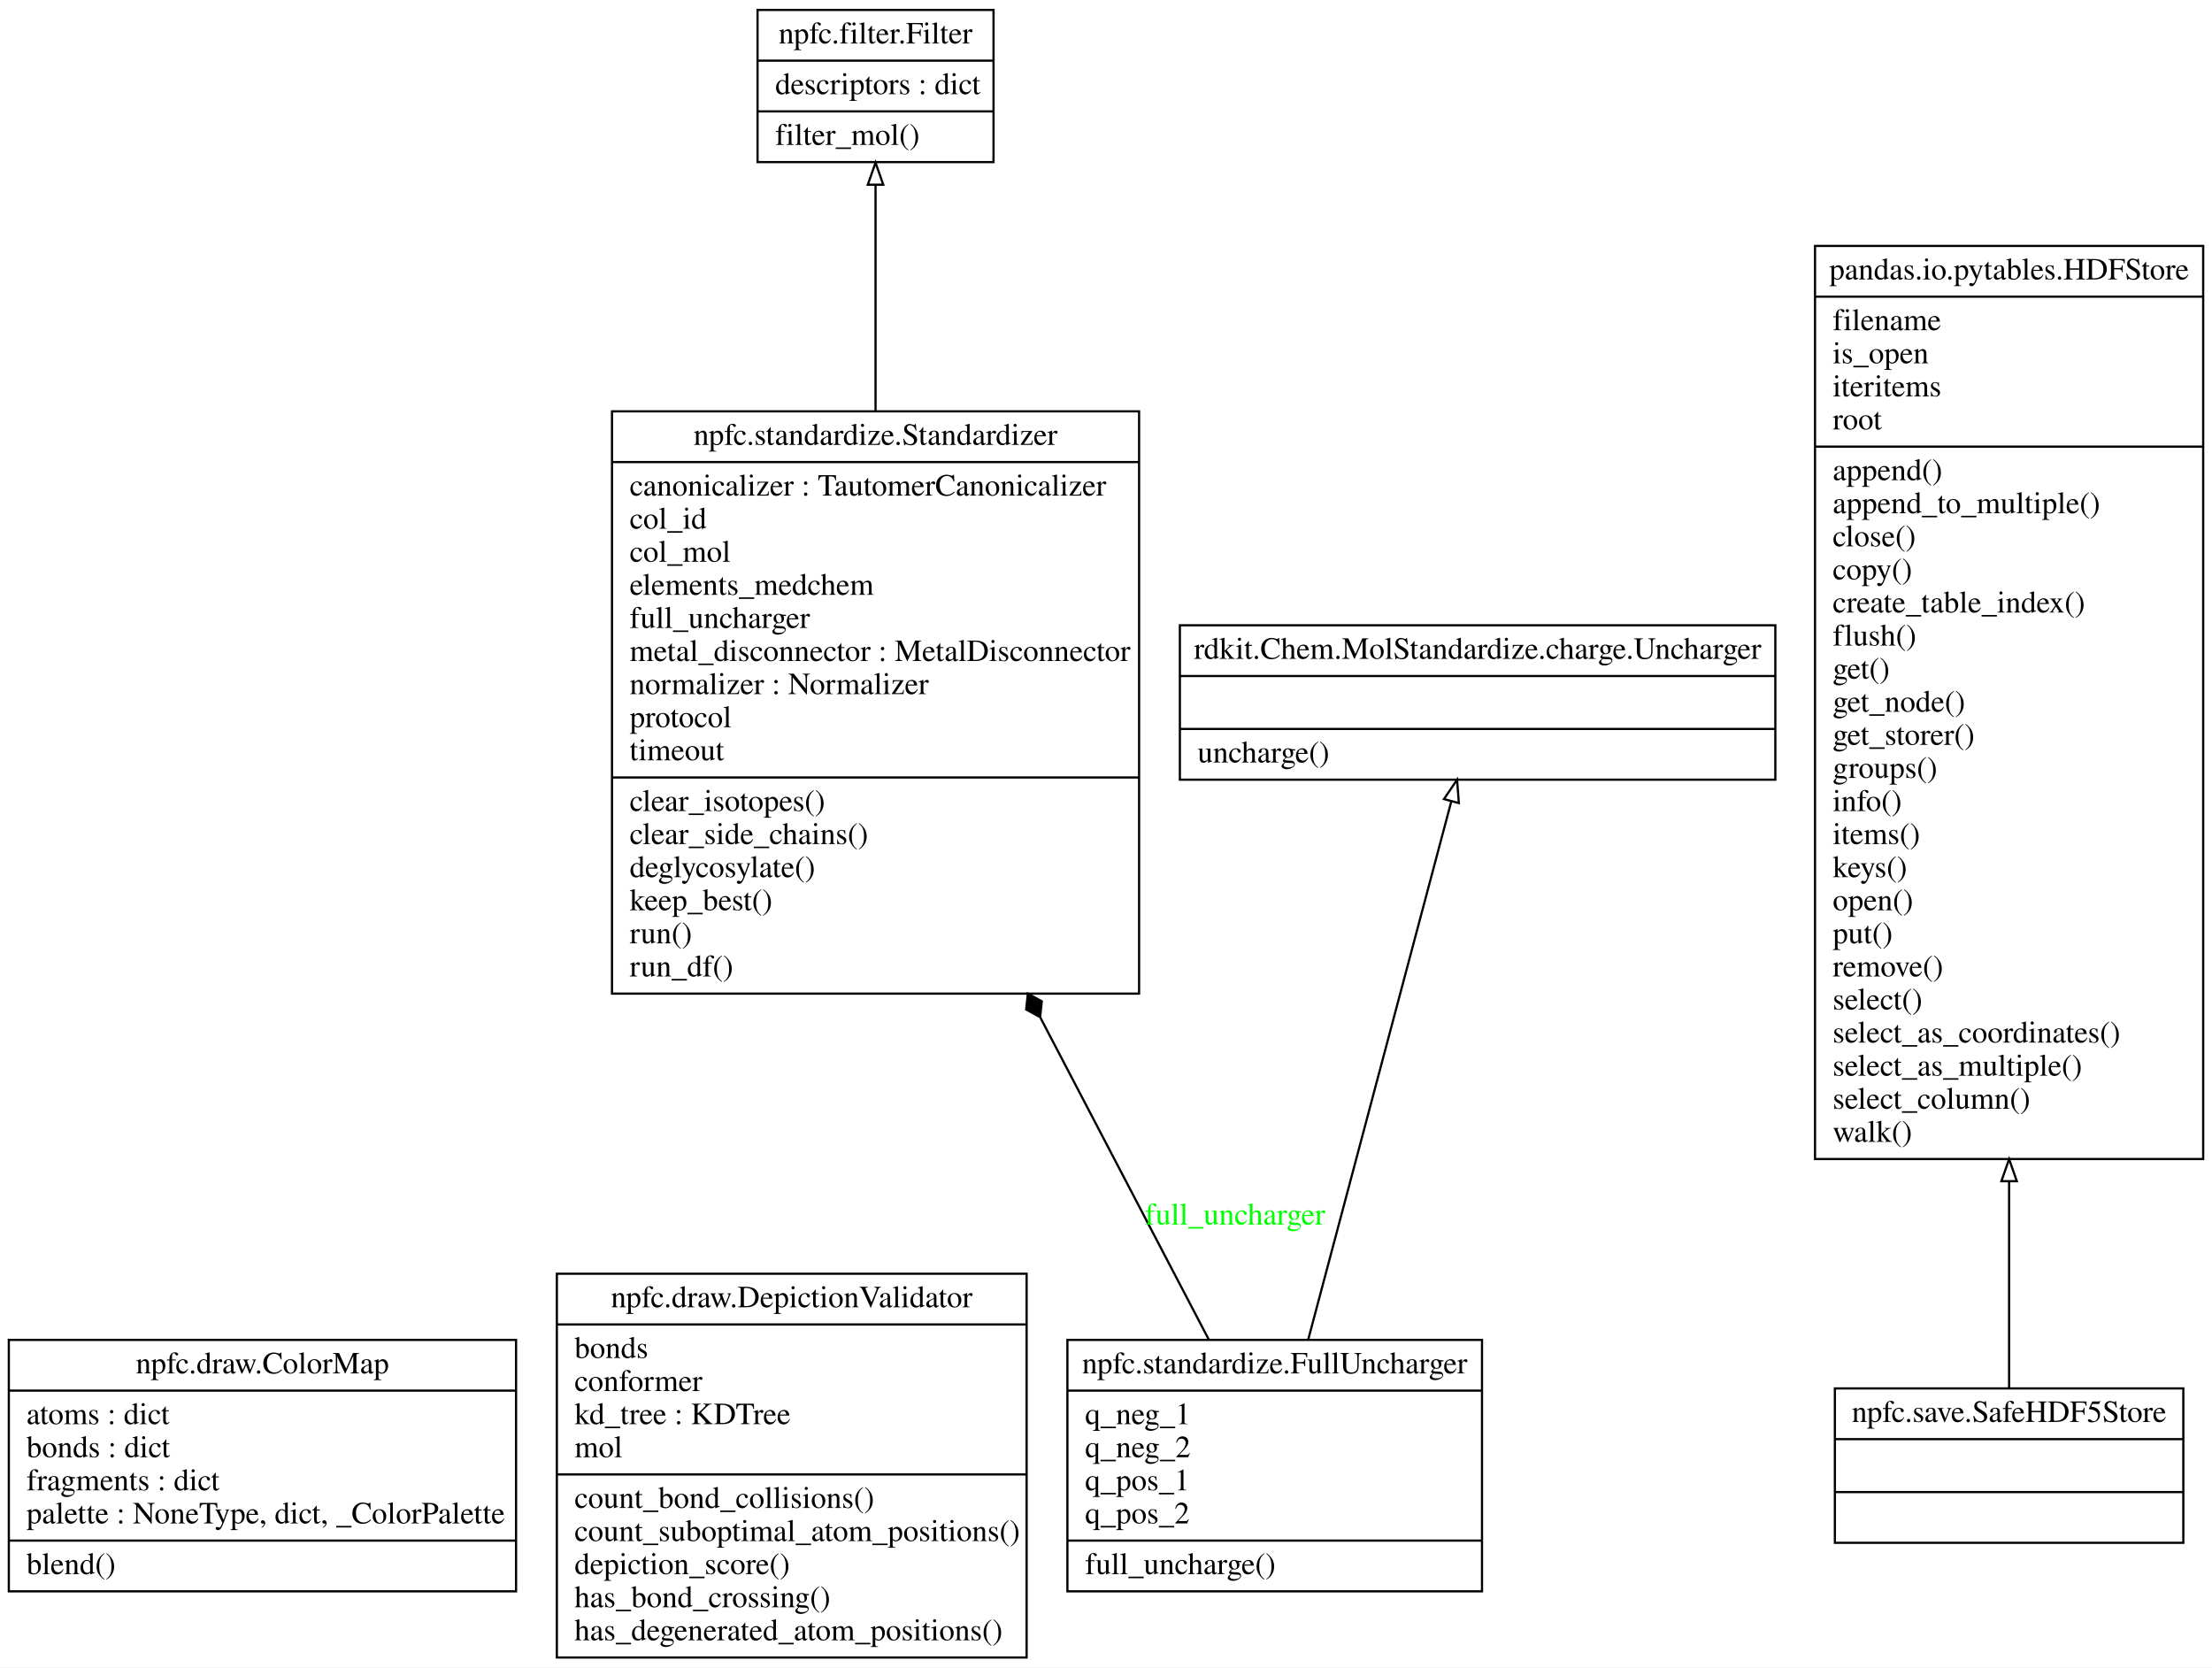
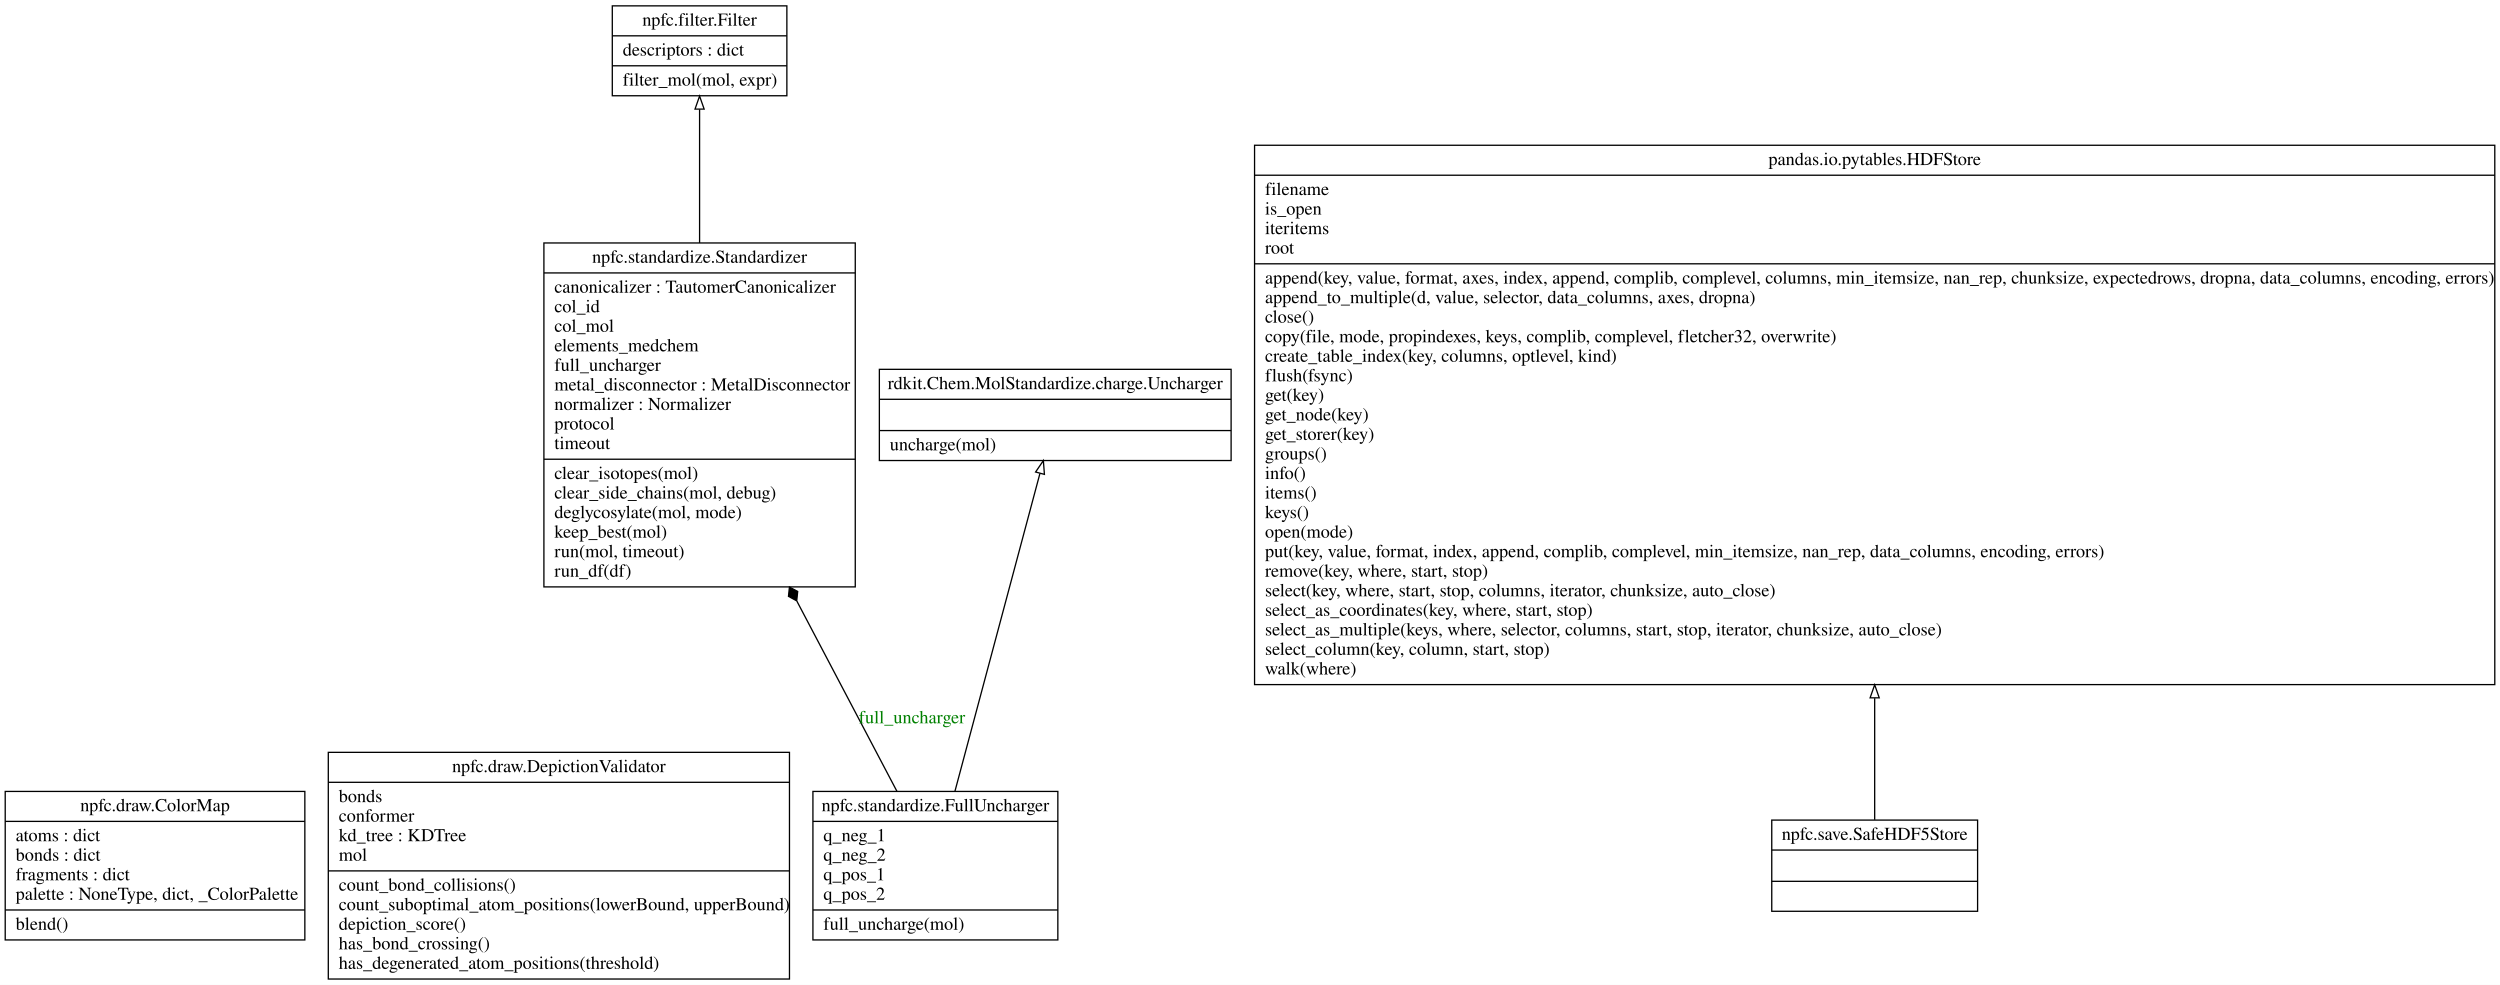
- <svg xmlns="http://www.w3.org/2000/svg" width="1003pt" height="756pt" viewBox="0.00 0.00 1003.00 756.00">
+ <svg xmlns="http://www.w3.org/2000/svg" width="1919pt" height="756pt" viewBox="0.00 0.00 1919.00 756.00">
  <g id="graph0" class="graph" transform="scale(1 1) rotate(0) translate(4 752)">
-     <polygon fill="#ffffff" stroke="transparent" points="-4,4 -4,-752 999,-752 999,4 -4,4" />
+     <polygon fill="white" stroke="none" points="-4,4 -4,-752 1915,-752 1915,4 -4,4" />
    <g id="node1" class="node">
-       <polygon fill="none" stroke="#000000" points="0,-30.5 0,-144.5 230,-144.5 230,-30.5 0,-30.5" />
-       <text text-anchor="middle" x="115" y="-129.3" font-family="Times,serif" font-size="14.00" fill="#000000">npfc.draw.ColorMap</text>
-       <polyline fill="none" stroke="#000000" points="0,-121.5 230,-121.5 " />
-       <text text-anchor="start" x="8" y="-106.3" font-family="Times,serif" font-size="14.00" fill="#000000">atoms : dict</text>
-       <text text-anchor="start" x="8" y="-91.3" font-family="Times,serif" font-size="14.00" fill="#000000">bonds : dict</text>
-       <text text-anchor="start" x="8" y="-76.3" font-family="Times,serif" font-size="14.00" fill="#000000">fragments : dict</text>
-       <text text-anchor="start" x="8" y="-61.3" font-family="Times,serif" font-size="14.00" fill="#000000">palette : NoneType, dict, _ColorPalette</text>
-       <polyline fill="none" stroke="#000000" points="0,-53.5 230,-53.5 " />
-       <text text-anchor="start" x="8" y="-38.3" font-family="Times,serif" font-size="14.00" fill="#000000">blend()</text>
+       <polygon fill="none" stroke="black" points="0,-30.5 0,-144.5 230,-144.5 230,-30.5 0,-30.5" />
+       <text text-anchor="middle" x="115" y="-129.3" font-family="Times,serif" font-size="14.00">npfc.draw.ColorMap</text>
+       <polyline fill="none" stroke="black" points="0,-121.5 230,-121.5 " />
+       <text text-anchor="start" x="8" y="-106.3" font-family="Times,serif" font-size="14.00">atoms : dict</text>
+       <text text-anchor="start" x="8" y="-91.3" font-family="Times,serif" font-size="14.00">bonds : dict</text>
+       <text text-anchor="start" x="8" y="-76.3" font-family="Times,serif" font-size="14.00">fragments : dict</text>
+       <text text-anchor="start" x="8" y="-61.3" font-family="Times,serif" font-size="14.00">palette : NoneType, dict, _ColorPalette</text>
+       <polyline fill="none" stroke="black" points="0,-53.5 230,-53.5 " />
+       <text text-anchor="start" x="8" y="-38.3" font-family="Times,serif" font-size="14.00">blend()</text>
    </g>
    <g id="node2" class="node">
-       <polygon fill="none" stroke="#000000" points="248.5,-.5 248.5,-174.5 461.5,-174.5 461.5,-.5 248.5,-.5" />
-       <text text-anchor="middle" x="355" y="-159.3" font-family="Times,serif" font-size="14.00" fill="#000000">npfc.draw.DepictionValidator</text>
-       <polyline fill="none" stroke="#000000" points="248.5,-151.5 461.5,-151.5 " />
-       <text text-anchor="start" x="256.5" y="-136.3" font-family="Times,serif" font-size="14.00" fill="#000000">bonds</text>
-       <text text-anchor="start" x="256.5" y="-121.3" font-family="Times,serif" font-size="14.00" fill="#000000">conformer</text>
-       <text text-anchor="start" x="256.5" y="-106.3" font-family="Times,serif" font-size="14.00" fill="#000000">kd_tree : KDTree</text>
-       <text text-anchor="start" x="256.5" y="-91.3" font-family="Times,serif" font-size="14.00" fill="#000000">mol</text>
-       <polyline fill="none" stroke="#000000" points="248.5,-83.5 461.5,-83.5 " />
-       <text text-anchor="start" x="256.5" y="-68.3" font-family="Times,serif" font-size="14.00" fill="#000000">count_bond_collisions()</text>
-       <text text-anchor="start" x="256.5" y="-53.3" font-family="Times,serif" font-size="14.00" fill="#000000">count_suboptimal_atom_positions()</text>
-       <text text-anchor="start" x="256.5" y="-38.3" font-family="Times,serif" font-size="14.00" fill="#000000">depiction_score()</text>
-       <text text-anchor="start" x="256.5" y="-23.3" font-family="Times,serif" font-size="14.00" fill="#000000">has_bond_crossing()</text>
-       <text text-anchor="start" x="256.5" y="-8.3" font-family="Times,serif" font-size="14.00" fill="#000000">has_degenerated_atom_positions()</text>
+       <polygon fill="none" stroke="black" points="248,-0.5 248,-174.5 602,-174.5 602,-0.5 248,-0.5" />
+       <text text-anchor="middle" x="425" y="-159.3" font-family="Times,serif" font-size="14.00">npfc.draw.DepictionValidator</text>
+       <polyline fill="none" stroke="black" points="248,-151.5 602,-151.5 " />
+       <text text-anchor="start" x="256" y="-136.3" font-family="Times,serif" font-size="14.00">bonds</text>
+       <text text-anchor="start" x="256" y="-121.3" font-family="Times,serif" font-size="14.00">conformer</text>
+       <text text-anchor="start" x="256" y="-106.3" font-family="Times,serif" font-size="14.00">kd_tree : KDTree</text>
+       <text text-anchor="start" x="256" y="-91.3" font-family="Times,serif" font-size="14.00">mol</text>
+       <polyline fill="none" stroke="black" points="248,-83.5 602,-83.5 " />
+       <text text-anchor="start" x="256" y="-68.3" font-family="Times,serif" font-size="14.00">count_bond_collisions()</text>
+       <text text-anchor="start" x="256" y="-53.3" font-family="Times,serif" font-size="14.00">count_suboptimal_atom_positions(lowerBound, upperBound)</text>
+       <text text-anchor="start" x="256" y="-38.3" font-family="Times,serif" font-size="14.00">depiction_score()</text>
+       <text text-anchor="start" x="256" y="-23.3" font-family="Times,serif" font-size="14.00">has_bond_crossing()</text>
+       <text text-anchor="start" x="256" y="-8.3" font-family="Times,serif" font-size="14.00">has_degenerated_atom_positions(threshold)</text>
    </g>
    <g id="node3" class="node">
-       <polygon fill="none" stroke="#000000" points="339.5,-678.5 339.5,-747.5 446.5,-747.5 446.5,-678.5 339.5,-678.5" />
-       <text text-anchor="middle" x="393" y="-732.3" font-family="Times,serif" font-size="14.00" fill="#000000">npfc.filter.Filter</text>
-       <polyline fill="none" stroke="#000000" points="339.5,-724.5 446.5,-724.5 " />
-       <text text-anchor="start" x="347.5" y="-709.3" font-family="Times,serif" font-size="14.00" fill="#000000">descriptors : dict</text>
-       <polyline fill="none" stroke="#000000" points="339.5,-701.5 446.5,-701.5 " />
-       <text text-anchor="start" x="347.5" y="-686.3" font-family="Times,serif" font-size="14.00" fill="#000000">filter_mol()</text>
+       <polygon fill="none" stroke="black" points="466,-678.5 466,-747.5 600,-747.5 600,-678.5 466,-678.5" />
+       <text text-anchor="middle" x="533" y="-732.3" font-family="Times,serif" font-size="14.00">npfc.filter.Filter</text>
+       <polyline fill="none" stroke="black" points="466,-724.5 600,-724.5 " />
+       <text text-anchor="start" x="474" y="-709.3" font-family="Times,serif" font-size="14.00">descriptors : dict</text>
+       <polyline fill="none" stroke="black" points="466,-701.5 600,-701.5 " />
+       <text text-anchor="start" x="474" y="-686.3" font-family="Times,serif" font-size="14.00">filter_mol(mol, expr)</text>
    </g>
    <g id="node4" class="node">
-       <polygon fill="none" stroke="#000000" points="828,-52.5 828,-122.5 986,-122.5 986,-52.5 828,-52.5" />
-       <text text-anchor="middle" x="907" y="-107.3" font-family="Times,serif" font-size="14.00" fill="#000000">npfc.save.SafeHDF5Store</text>
-       <polyline fill="none" stroke="#000000" points="828,-99.5 986,-99.5 " />
-       <polyline fill="none" stroke="#000000" points="828,-75.5 986,-75.5 " />
-       <text text-anchor="middle" x="907" y="-60.3" font-family="Times,serif" font-size="14.00" fill="#000000"> </text>
+       <polygon fill="none" stroke="black" points="1356,-52.5 1356,-122.5 1514,-122.5 1514,-52.5 1356,-52.5" />
+       <text text-anchor="middle" x="1435" y="-107.3" font-family="Times,serif" font-size="14.00">npfc.save.SafeHDF5Store</text>
+       <polyline fill="none" stroke="black" points="1356,-99.5 1514,-99.5 " />
+       <polyline fill="none" stroke="black" points="1356,-75.5 1514,-75.5 " />
+       <text text-anchor="middle" x="1435" y="-60.3" font-family="Times,serif" font-size="14.00"> </text>
    </g>
    <g id="node7" class="node">
-       <polygon fill="none" stroke="#000000" points="819,-226.5 819,-640.5 995,-640.5 995,-226.5 819,-226.5" />
-       <text text-anchor="middle" x="907" y="-625.3" font-family="Times,serif" font-size="14.00" fill="#000000">pandas.io.pytables.HDFStore</text>
-       <polyline fill="none" stroke="#000000" points="819,-617.5 995,-617.5 " />
-       <text text-anchor="start" x="827" y="-602.3" font-family="Times,serif" font-size="14.00" fill="#000000">filename</text>
-       <text text-anchor="start" x="827" y="-587.3" font-family="Times,serif" font-size="14.00" fill="#000000">is_open</text>
-       <text text-anchor="start" x="827" y="-572.3" font-family="Times,serif" font-size="14.00" fill="#000000">iteritems</text>
-       <text text-anchor="start" x="827" y="-557.3" font-family="Times,serif" font-size="14.00" fill="#000000">root</text>
-       <polyline fill="none" stroke="#000000" points="819,-549.5 995,-549.5 " />
-       <text text-anchor="start" x="827" y="-534.3" font-family="Times,serif" font-size="14.00" fill="#000000">append()</text>
-       <text text-anchor="start" x="827" y="-519.3" font-family="Times,serif" font-size="14.00" fill="#000000">append_to_multiple()</text>
-       <text text-anchor="start" x="827" y="-504.3" font-family="Times,serif" font-size="14.00" fill="#000000">close()</text>
-       <text text-anchor="start" x="827" y="-489.3" font-family="Times,serif" font-size="14.00" fill="#000000">copy()</text>
-       <text text-anchor="start" x="827" y="-474.3" font-family="Times,serif" font-size="14.00" fill="#000000">create_table_index()</text>
-       <text text-anchor="start" x="827" y="-459.3" font-family="Times,serif" font-size="14.00" fill="#000000">flush()</text>
-       <text text-anchor="start" x="827" y="-444.3" font-family="Times,serif" font-size="14.00" fill="#000000">get()</text>
-       <text text-anchor="start" x="827" y="-429.3" font-family="Times,serif" font-size="14.00" fill="#000000">get_node()</text>
-       <text text-anchor="start" x="827" y="-414.3" font-family="Times,serif" font-size="14.00" fill="#000000">get_storer()</text>
-       <text text-anchor="start" x="827" y="-399.3" font-family="Times,serif" font-size="14.00" fill="#000000">groups()</text>
-       <text text-anchor="start" x="827" y="-384.3" font-family="Times,serif" font-size="14.00" fill="#000000">info()</text>
-       <text text-anchor="start" x="827" y="-369.3" font-family="Times,serif" font-size="14.00" fill="#000000">items()</text>
-       <text text-anchor="start" x="827" y="-354.3" font-family="Times,serif" font-size="14.00" fill="#000000">keys()</text>
-       <text text-anchor="start" x="827" y="-339.3" font-family="Times,serif" font-size="14.00" fill="#000000">open()</text>
-       <text text-anchor="start" x="827" y="-324.3" font-family="Times,serif" font-size="14.00" fill="#000000">put()</text>
-       <text text-anchor="start" x="827" y="-309.3" font-family="Times,serif" font-size="14.00" fill="#000000">remove()</text>
-       <text text-anchor="start" x="827" y="-294.3" font-family="Times,serif" font-size="14.00" fill="#000000">select()</text>
-       <text text-anchor="start" x="827" y="-279.3" font-family="Times,serif" font-size="14.00" fill="#000000">select_as_coordinates()</text>
-       <text text-anchor="start" x="827" y="-264.3" font-family="Times,serif" font-size="14.00" fill="#000000">select_as_multiple()</text>
-       <text text-anchor="start" x="827" y="-249.3" font-family="Times,serif" font-size="14.00" fill="#000000">select_column()</text>
-       <text text-anchor="start" x="827" y="-234.3" font-family="Times,serif" font-size="14.00" fill="#000000">walk()</text>
+       <polygon fill="none" stroke="black" points="959,-226.5 959,-640.5 1911,-640.5 1911,-226.5 959,-226.5" />
+       <text text-anchor="middle" x="1435" y="-625.3" font-family="Times,serif" font-size="14.00">pandas.io.pytables.HDFStore</text>
+       <polyline fill="none" stroke="black" points="959,-617.5 1911,-617.5 " />
+       <text text-anchor="start" x="967" y="-602.3" font-family="Times,serif" font-size="14.00">filename</text>
+       <text text-anchor="start" x="967" y="-587.3" font-family="Times,serif" font-size="14.00">is_open</text>
+       <text text-anchor="start" x="967" y="-572.3" font-family="Times,serif" font-size="14.00">iteritems</text>
+       <text text-anchor="start" x="967" y="-557.3" font-family="Times,serif" font-size="14.00">root</text>
+       <polyline fill="none" stroke="black" points="959,-549.5 1911,-549.5 " />
+       <text text-anchor="start" x="967" y="-534.3" font-family="Times,serif" font-size="14.00">append(key, value, format, axes, index, append, complib, complevel, columns, min_itemsize, nan_rep, chunksize, expectedrows, dropna, data_columns, encoding, errors)</text>
+       <text text-anchor="start" x="967" y="-519.3" font-family="Times,serif" font-size="14.00">append_to_multiple(d, value, selector, data_columns, axes, dropna)</text>
+       <text text-anchor="start" x="967" y="-504.3" font-family="Times,serif" font-size="14.00">close()</text>
+       <text text-anchor="start" x="967" y="-489.3" font-family="Times,serif" font-size="14.00">copy(file, mode, propindexes, keys, complib, complevel, fletcher32, overwrite)</text>
+       <text text-anchor="start" x="967" y="-474.3" font-family="Times,serif" font-size="14.00">create_table_index(key, columns, optlevel, kind)</text>
+       <text text-anchor="start" x="967" y="-459.3" font-family="Times,serif" font-size="14.00">flush(fsync)</text>
+       <text text-anchor="start" x="967" y="-444.3" font-family="Times,serif" font-size="14.00">get(key)</text>
+       <text text-anchor="start" x="967" y="-429.3" font-family="Times,serif" font-size="14.00">get_node(key)</text>
+       <text text-anchor="start" x="967" y="-414.3" font-family="Times,serif" font-size="14.00">get_storer(key)</text>
+       <text text-anchor="start" x="967" y="-399.3" font-family="Times,serif" font-size="14.00">groups()</text>
+       <text text-anchor="start" x="967" y="-384.3" font-family="Times,serif" font-size="14.00">info()</text>
+       <text text-anchor="start" x="967" y="-369.3" font-family="Times,serif" font-size="14.00">items()</text>
+       <text text-anchor="start" x="967" y="-354.3" font-family="Times,serif" font-size="14.00">keys()</text>
+       <text text-anchor="start" x="967" y="-339.3" font-family="Times,serif" font-size="14.00">open(mode)</text>
+       <text text-anchor="start" x="967" y="-324.3" font-family="Times,serif" font-size="14.00">put(key, value, format, index, append, complib, complevel, min_itemsize, nan_rep, data_columns, encoding, errors)</text>
+       <text text-anchor="start" x="967" y="-309.3" font-family="Times,serif" font-size="14.00">remove(key, where, start, stop)</text>
+       <text text-anchor="start" x="967" y="-294.3" font-family="Times,serif" font-size="14.00">select(key, where, start, stop, columns, iterator, chunksize, auto_close)</text>
+       <text text-anchor="start" x="967" y="-279.3" font-family="Times,serif" font-size="14.00">select_as_coordinates(key, where, start, stop)</text>
+       <text text-anchor="start" x="967" y="-264.3" font-family="Times,serif" font-size="14.00">select_as_multiple(keys, where, selector, columns, start, stop, iterator, chunksize, auto_close)</text>
+       <text text-anchor="start" x="967" y="-249.3" font-family="Times,serif" font-size="14.00">select_column(key, column, start, stop)</text>
+       <text text-anchor="start" x="967" y="-234.3" font-family="Times,serif" font-size="14.00">walk(where)</text>
    </g>
    <g id="edge1" class="edge">
-       <path fill="none" stroke="#000000" d="M907,-122.58C907,-146.293 907,-179.816 907,-216.137" />
-       <polygon fill="none" stroke="#000000" points="903.5,-216.45 907,-226.45 910.5,-216.45 903.5,-216.45" />
+       <path fill="none" stroke="black" d="M1435,-122.742C1435,-146.275 1435,-179.739 1435,-216.039" />
+       <polygon fill="none" stroke="black" points="1431.5,-216.347 1435,-226.347 1438.5,-216.347 1431.5,-216.347" />
    </g>
    <g id="node5" class="node">
-       <polygon fill="none" stroke="#000000" points="480,-30.5 480,-144.5 668,-144.5 668,-30.5 480,-30.5" />
-       <text text-anchor="middle" x="574" y="-129.3" font-family="Times,serif" font-size="14.00" fill="#000000">npfc.standardize.FullUncharger</text>
-       <polyline fill="none" stroke="#000000" points="480,-121.5 668,-121.5 " />
-       <text text-anchor="start" x="488" y="-106.3" font-family="Times,serif" font-size="14.00" fill="#000000">q_neg_1</text>
-       <text text-anchor="start" x="488" y="-91.3" font-family="Times,serif" font-size="14.00" fill="#000000">q_neg_2</text>
-       <text text-anchor="start" x="488" y="-76.3" font-family="Times,serif" font-size="14.00" fill="#000000">q_pos_1</text>
-       <text text-anchor="start" x="488" y="-61.3" font-family="Times,serif" font-size="14.00" fill="#000000">q_pos_2</text>
-       <polyline fill="none" stroke="#000000" points="480,-53.5 668,-53.5 " />
-       <text text-anchor="start" x="488" y="-38.3" font-family="Times,serif" font-size="14.00" fill="#000000">full_uncharge()</text>
+       <polygon fill="none" stroke="black" points="620,-30.5 620,-144.5 808,-144.5 808,-30.5 620,-30.5" />
+       <text text-anchor="middle" x="714" y="-129.3" font-family="Times,serif" font-size="14.00">npfc.standardize.FullUncharger</text>
+       <polyline fill="none" stroke="black" points="620,-121.5 808,-121.5 " />
+       <text text-anchor="start" x="628" y="-106.3" font-family="Times,serif" font-size="14.00">q_neg_1</text>
+       <text text-anchor="start" x="628" y="-91.3" font-family="Times,serif" font-size="14.00">q_neg_2</text>
+       <text text-anchor="start" x="628" y="-76.3" font-family="Times,serif" font-size="14.00">q_pos_1</text>
+       <text text-anchor="start" x="628" y="-61.3" font-family="Times,serif" font-size="14.00">q_pos_2</text>
+       <polyline fill="none" stroke="black" points="620,-53.5 808,-53.5 " />
+       <text text-anchor="start" x="628" y="-38.3" font-family="Times,serif" font-size="14.00">full_uncharge(mol)</text>
    </g>
    <g id="node6" class="node">
-       <polygon fill="none" stroke="#000000" points="273.5,-301.5 273.5,-565.5 512.5,-565.5 512.5,-301.5 273.5,-301.5" />
-       <text text-anchor="middle" x="393" y="-550.3" font-family="Times,serif" font-size="14.00" fill="#000000">npfc.standardize.Standardizer</text>
-       <polyline fill="none" stroke="#000000" points="273.5,-542.5 512.5,-542.5 " />
-       <text text-anchor="start" x="281.5" y="-527.3" font-family="Times,serif" font-size="14.00" fill="#000000">canonicalizer : TautomerCanonicalizer</text>
-       <text text-anchor="start" x="281.5" y="-512.3" font-family="Times,serif" font-size="14.00" fill="#000000">col_id</text>
-       <text text-anchor="start" x="281.5" y="-497.3" font-family="Times,serif" font-size="14.00" fill="#000000">col_mol</text>
-       <text text-anchor="start" x="281.5" y="-482.3" font-family="Times,serif" font-size="14.00" fill="#000000">elements_medchem</text>
-       <text text-anchor="start" x="281.5" y="-467.3" font-family="Times,serif" font-size="14.00" fill="#000000">full_uncharger</text>
-       <text text-anchor="start" x="281.5" y="-452.3" font-family="Times,serif" font-size="14.00" fill="#000000">metal_disconnector : MetalDisconnector</text>
-       <text text-anchor="start" x="281.5" y="-437.3" font-family="Times,serif" font-size="14.00" fill="#000000">normalizer : Normalizer</text>
-       <text text-anchor="start" x="281.5" y="-422.3" font-family="Times,serif" font-size="14.00" fill="#000000">protocol</text>
-       <text text-anchor="start" x="281.5" y="-407.3" font-family="Times,serif" font-size="14.00" fill="#000000">timeout</text>
-       <polyline fill="none" stroke="#000000" points="273.5,-399.5 512.5,-399.5 " />
-       <text text-anchor="start" x="281.5" y="-384.3" font-family="Times,serif" font-size="14.00" fill="#000000">clear_isotopes()</text>
-       <text text-anchor="start" x="281.5" y="-369.3" font-family="Times,serif" font-size="14.00" fill="#000000">clear_side_chains()</text>
-       <text text-anchor="start" x="281.5" y="-354.3" font-family="Times,serif" font-size="14.00" fill="#000000">deglycosylate()</text>
-       <text text-anchor="start" x="281.5" y="-339.3" font-family="Times,serif" font-size="14.00" fill="#000000">keep_best()</text>
-       <text text-anchor="start" x="281.5" y="-324.3" font-family="Times,serif" font-size="14.00" fill="#000000">run()</text>
-       <text text-anchor="start" x="281.5" y="-309.3" font-family="Times,serif" font-size="14.00" fill="#000000">run_df()</text>
+       <polygon fill="none" stroke="black" points="413.5,-301.5 413.5,-565.5 652.5,-565.5 652.5,-301.5 413.5,-301.5" />
+       <text text-anchor="middle" x="533" y="-550.3" font-family="Times,serif" font-size="14.00">npfc.standardize.Standardizer</text>
+       <polyline fill="none" stroke="black" points="413.5,-542.5 652.5,-542.5 " />
+       <text text-anchor="start" x="421.5" y="-527.3" font-family="Times,serif" font-size="14.00">canonicalizer : TautomerCanonicalizer</text>
+       <text text-anchor="start" x="421.5" y="-512.3" font-family="Times,serif" font-size="14.00">col_id</text>
+       <text text-anchor="start" x="421.5" y="-497.3" font-family="Times,serif" font-size="14.00">col_mol</text>
+       <text text-anchor="start" x="421.5" y="-482.3" font-family="Times,serif" font-size="14.00">elements_medchem</text>
+       <text text-anchor="start" x="421.5" y="-467.3" font-family="Times,serif" font-size="14.00">full_uncharger</text>
+       <text text-anchor="start" x="421.5" y="-452.3" font-family="Times,serif" font-size="14.00">metal_disconnector : MetalDisconnector</text>
+       <text text-anchor="start" x="421.5" y="-437.3" font-family="Times,serif" font-size="14.00">normalizer : Normalizer</text>
+       <text text-anchor="start" x="421.5" y="-422.3" font-family="Times,serif" font-size="14.00">protocol</text>
+       <text text-anchor="start" x="421.5" y="-407.3" font-family="Times,serif" font-size="14.00">timeout</text>
+       <polyline fill="none" stroke="black" points="413.5,-399.5 652.5,-399.5 " />
+       <text text-anchor="start" x="421.5" y="-384.3" font-family="Times,serif" font-size="14.00">clear_isotopes(mol)</text>
+       <text text-anchor="start" x="421.5" y="-369.3" font-family="Times,serif" font-size="14.00">clear_side_chains(mol, debug)</text>
+       <text text-anchor="start" x="421.5" y="-354.3" font-family="Times,serif" font-size="14.00">deglycosylate(mol, mode)</text>
+       <text text-anchor="start" x="421.5" y="-339.3" font-family="Times,serif" font-size="14.00">keep_best(mol)</text>
+       <text text-anchor="start" x="421.5" y="-324.3" font-family="Times,serif" font-size="14.00">run(mol, timeout)</text>
+       <text text-anchor="start" x="421.5" y="-309.3" font-family="Times,serif" font-size="14.00">run_df(df)</text>
    </g>
    <g id="edge4" class="edge">
-       <path fill="none" stroke="#000000" d="M544.111,-144.635C523.301,-184.416 494.577,-239.325 467.757,-290.595" />
-       <polygon fill="#000000" stroke="#000000" points="467.628,-290.841 468.391,-298.011 462.066,-301.474 461.303,-294.303 467.628,-290.841" />
-       <text text-anchor="middle" x="556" y="-196.8" font-family="Times,serif" font-size="14.00" fill="#00ff00">full_uncharger</text>
+       <path fill="none" stroke="black" d="M684.516,-144.535C663.661,-184.171 634.714,-239.187 607.705,-290.52" />
+       <polygon fill="black" stroke="black" points="607.562,-290.792 608.308,-297.964 601.974,-301.411 601.228,-294.239 607.562,-290.792" />
+       <text text-anchor="middle" x="696" y="-196.8" font-family="Times,serif" font-size="14.00" fill="green">full_uncharger</text>
    </g>
    <g id="node8" class="node">
-       <polygon fill="none" stroke="#000000" points="531,-398.5 531,-468.5 801,-468.5 801,-398.5 531,-398.5" />
-       <text text-anchor="middle" x="666" y="-453.3" font-family="Times,serif" font-size="14.00" fill="#000000">rdkit.Chem.MolStandardize.charge.Uncharger</text>
-       <polyline fill="none" stroke="#000000" points="531,-445.5 801,-445.5 " />
-       <polyline fill="none" stroke="#000000" points="531,-421.5 801,-421.5 " />
-       <text text-anchor="start" x="539" y="-406.3" font-family="Times,serif" font-size="14.00" fill="#000000">uncharge()</text>
+       <polygon fill="none" stroke="black" points="671,-398.5 671,-468.5 941,-468.5 941,-398.5 671,-398.5" />
+       <text text-anchor="middle" x="806" y="-453.3" font-family="Times,serif" font-size="14.00">rdkit.Chem.MolStandardize.charge.Uncharger</text>
+       <polyline fill="none" stroke="black" points="671,-445.5 941,-445.5 " />
+       <polyline fill="none" stroke="black" points="671,-421.5 941,-421.5 " />
+       <text text-anchor="start" x="679" y="-406.3" font-family="Times,serif" font-size="14.00">uncharge(mol)</text>
    </g>
    <g id="edge2" class="edge">
-       <path fill="none" stroke="#000000" d="M589.192,-144.635C607.37,-212.999 637.426,-326.038 654.038,-388.512" />
-       <polygon fill="none" stroke="#000000" points="650.731,-389.695 656.683,-398.46 657.496,-387.896 650.731,-389.695" />
+       <path fill="none" stroke="black" d="M728.986,-144.535C747.218,-212.705 777.615,-326.366 794.246,-388.549" />
+       <polygon fill="none" stroke="black" points="790.926,-389.683 796.891,-398.439 797.688,-387.874 790.926,-389.683" />
    </g>
    <g id="edge3" class="edge">
-       <path fill="none" stroke="#000000" d="M393,-565.883C393,-602.667 393,-640.133 393,-668.05" />
-       <polygon fill="none" stroke="#000000" points="389.5,-668.261 393,-678.261 396.5,-668.261 389.5,-668.261" />
+       <path fill="none" stroke="black" d="M533,-565.53C533,-602.488 533,-640.178 533,-668.069" />
+       <polygon fill="none" stroke="black" points="529.5,-668.256 533,-678.256 536.5,-668.256 529.5,-668.256" />
    </g>
  </g>
</svg>
